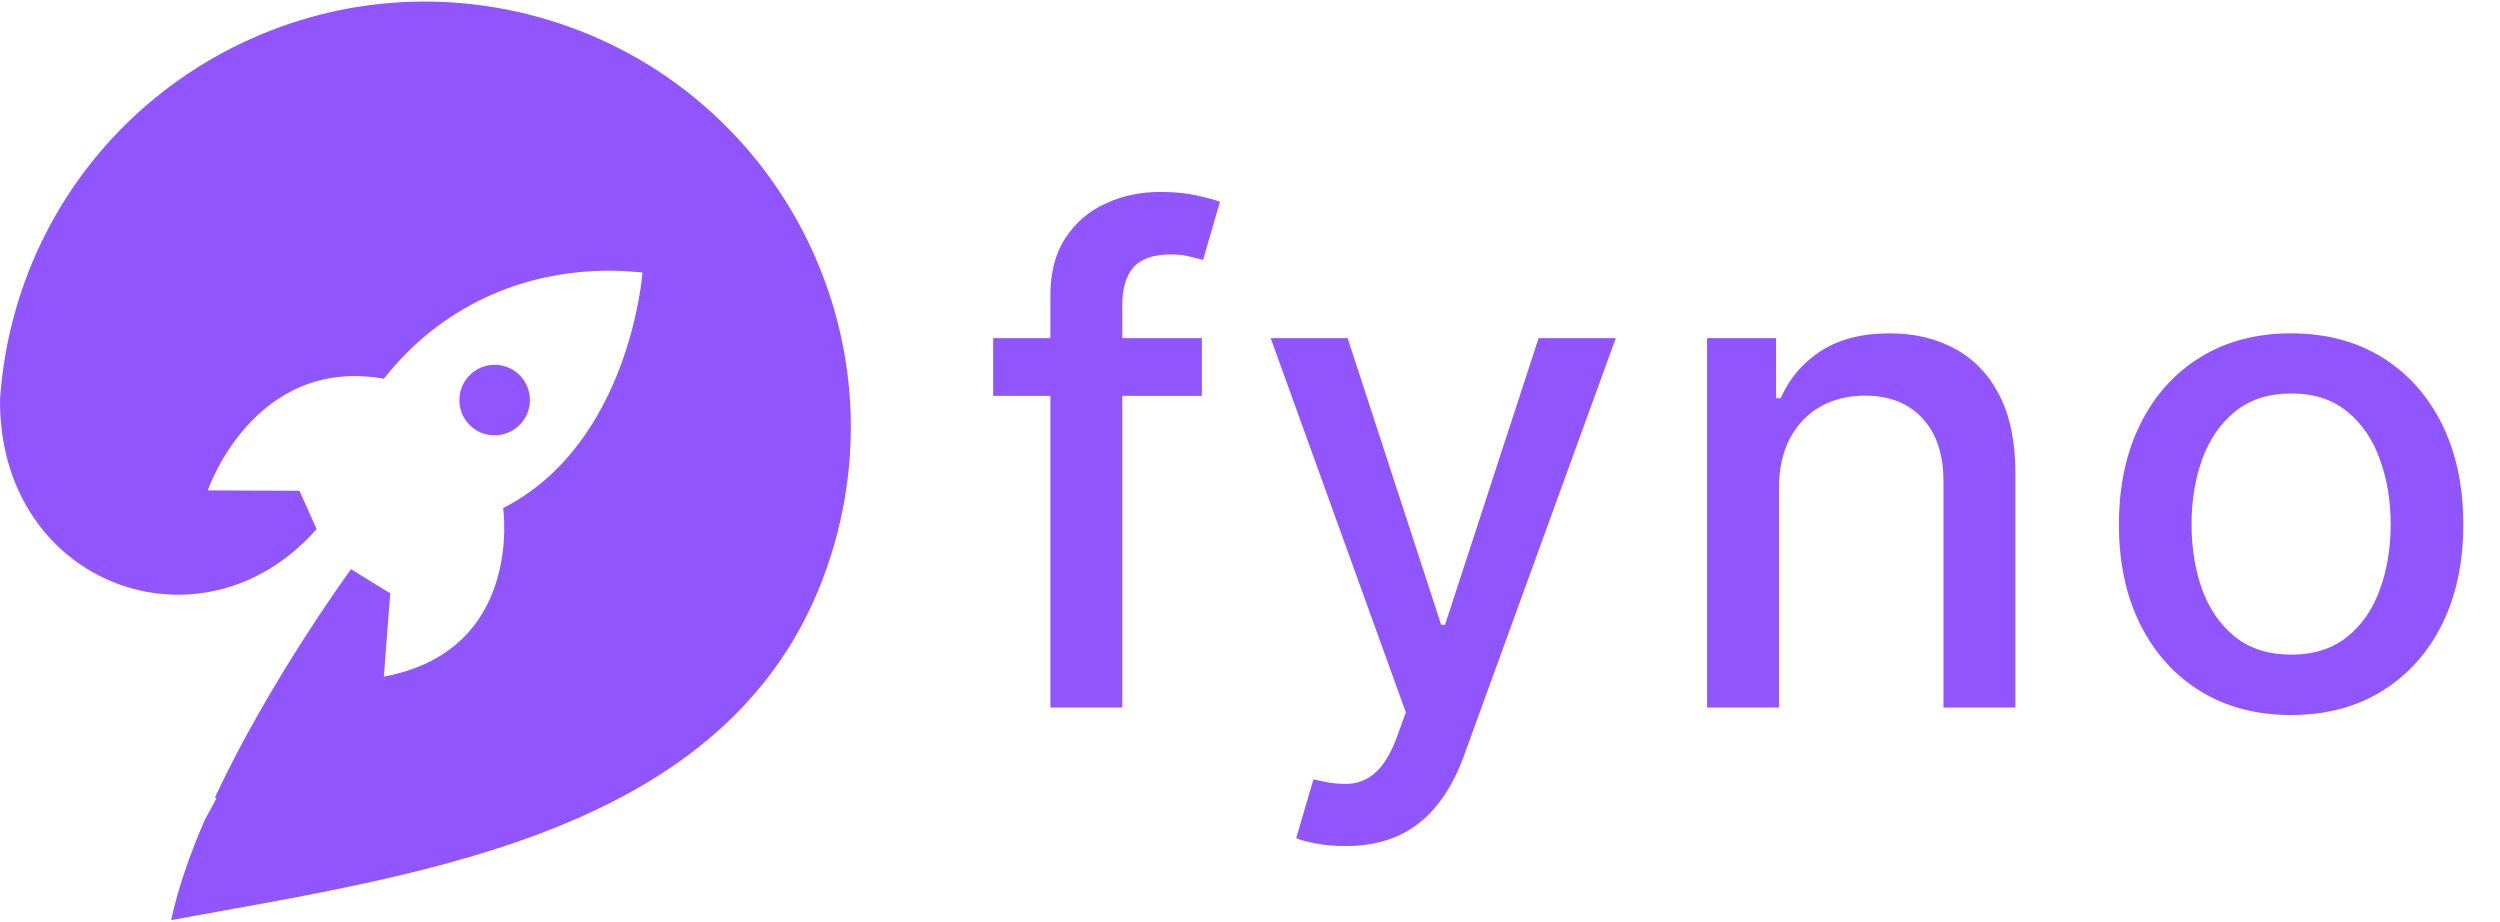
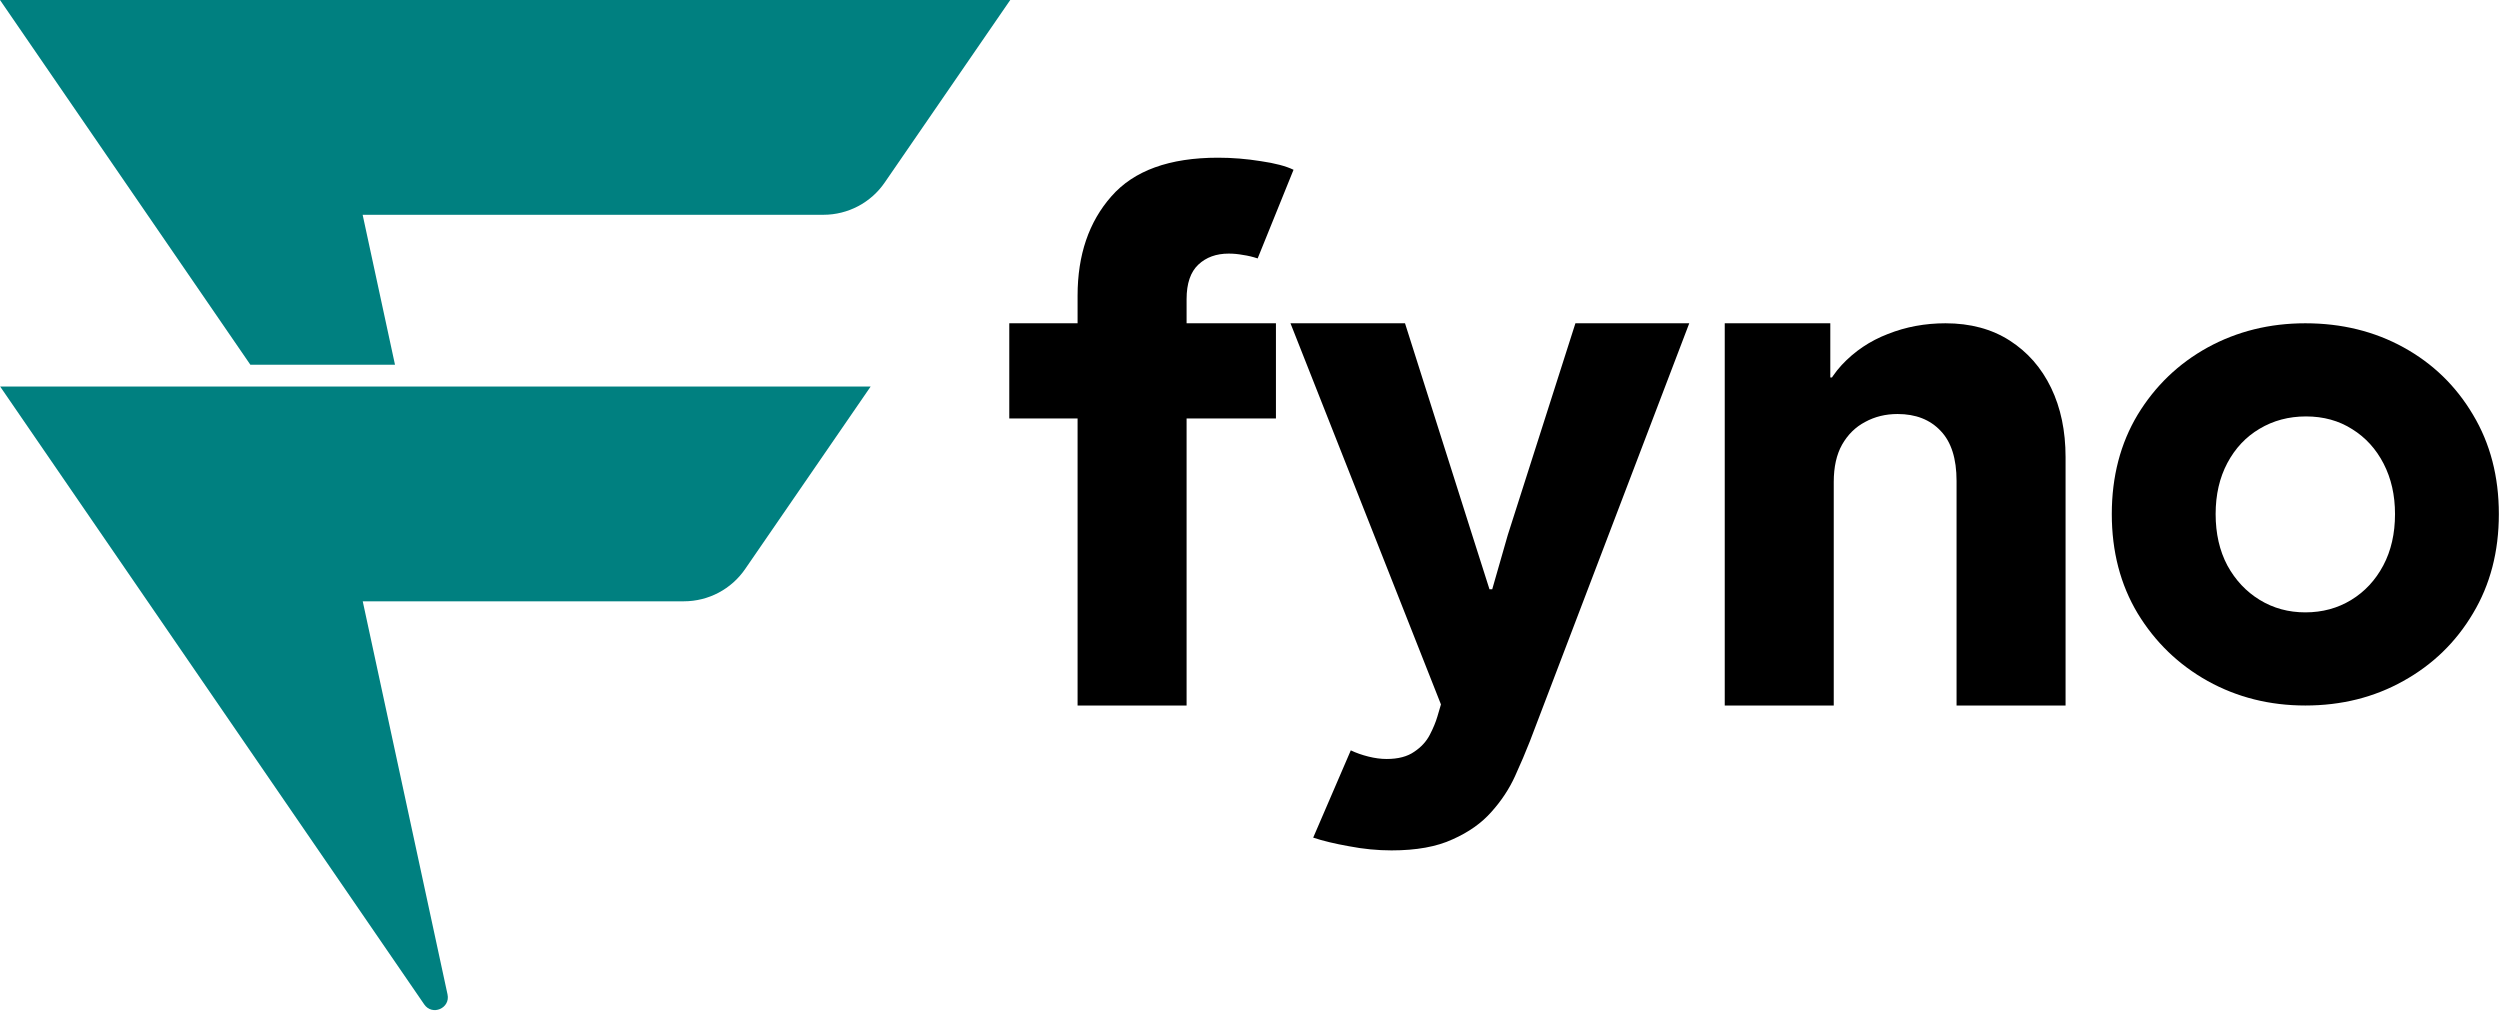
- <svg xmlns="http://www.w3.org/2000/svg" width="689" height="254" viewBox="0 0 689 254" fill="none">
-   <path fill-rule="evenodd" clip-rule="evenodd" d="M133.714 119.62C139.914 121.272 145.698 116.823 146.029 110.783C146.323 105.426 142.213 100.847 136.853 100.553C130.813 100.225 125.761 105.484 126.724 111.821C127.288 115.529 130.089 118.653 133.717 119.62H133.714Z" fill="#9155FD" />
-   <path fill-rule="evenodd" clip-rule="evenodd" d="M148.493 4.726C86.044 -12.596 21.371 23.963 4.04 86.377C1.854 94.255 0.532 102.166 0.002 110.016C-0.414 161.19 55.629 181.769 87.253 145.814C85.029 140.829 84.763 140.238 82.535 135.253L57.252 135.15C57.252 135.15 69.892 98.069 105.79 104.372C110.152 98.813 117.278 91.236 127.92 85.066C148.605 73.078 169.086 74.232 177.066 75.12C177.066 75.12 173.704 122.124 138.661 140.03C138.661 140.03 144.472 179.283 105.79 186.467L107.552 163.528L96.743 156.87C96.743 156.87 74.388 187.348 59.226 219.783C59.37 219.865 59.51 219.947 59.653 220.028L56.411 226.031C52.336 235.431 49.019 244.842 47.167 253.58C118.016 240.516 207.939 229.237 230.185 149.109C247.516 86.692 210.942 22.051 148.493 4.73V4.726Z" fill="#9155FD" />
-   <path d="M331.239 93.195V109.102H273.709V93.195H331.239ZM289.483 195V81.397C289.483 75.034 290.875 69.754 293.659 65.556C296.443 61.314 300.132 58.155 304.727 56.078C309.323 53.957 314.316 52.897 319.707 52.897C323.683 52.897 327.086 53.228 329.914 53.891C332.742 54.51 334.84 55.084 336.21 55.614L331.571 71.654C330.643 71.389 329.45 71.079 327.992 70.726C326.533 70.328 324.766 70.129 322.689 70.129C317.873 70.129 314.426 71.323 312.35 73.709C310.317 76.095 309.301 79.541 309.301 84.048V195H289.483ZM370.746 233.177C367.785 233.177 365.09 232.934 362.66 232.448C360.229 232.006 358.418 231.52 357.225 230.99L361.997 214.751C365.62 215.723 368.846 216.143 371.674 216.011C374.502 215.878 376.998 214.818 379.163 212.829C381.373 210.841 383.317 207.593 384.996 203.086L387.448 196.326L350.199 93.195H371.409L397.191 172.2H398.252L424.034 93.195H445.31L403.355 208.587C401.411 213.89 398.937 218.375 395.932 222.042C392.927 225.754 389.348 228.537 385.195 230.393C381.041 232.249 376.225 233.177 370.746 233.177ZM490.285 134.553V195H470.467V93.195H489.489V109.765H490.749C493.091 104.374 496.758 100.044 501.751 96.774C506.788 93.504 513.129 91.869 520.773 91.869C527.711 91.869 533.786 93.327 539 96.244C544.214 99.116 548.257 103.402 551.129 109.102C554.001 114.802 555.437 121.85 555.437 130.245V195H535.62V132.631C535.62 125.252 533.698 119.486 529.854 115.332C526.009 111.134 520.729 109.036 514.013 109.036C509.417 109.036 505.33 110.03 501.751 112.018C498.216 114.007 495.41 116.923 493.334 120.767C491.301 124.567 490.285 129.162 490.285 134.553ZM631.431 197.055C621.887 197.055 613.557 194.867 606.443 190.493C599.329 186.119 593.806 179.999 589.874 172.134C585.941 164.268 583.975 155.078 583.975 144.561C583.975 134.001 585.941 124.766 589.874 116.857C593.806 108.947 599.329 102.805 606.443 98.431C613.557 94.056 621.887 91.869 631.431 91.869C640.975 91.869 649.304 94.056 656.418 98.431C663.532 102.805 669.055 108.947 672.988 116.857C676.921 124.766 678.887 134.001 678.887 144.561C678.887 155.078 676.921 164.268 672.988 172.134C669.055 179.999 663.532 186.119 656.418 190.493C649.304 194.867 640.975 197.055 631.431 197.055ZM631.497 180.419C637.683 180.419 642.809 178.784 646.874 175.514C650.939 172.244 653.944 167.892 655.888 162.457C657.876 157.022 658.87 151.035 658.87 144.495C658.87 138 657.876 132.035 655.888 126.6C653.944 121.121 650.939 116.724 646.874 113.41C642.809 110.096 637.683 108.439 631.497 108.439C625.267 108.439 620.097 110.096 615.988 113.41C611.923 116.724 608.896 121.121 606.907 126.6C604.963 132.035 603.991 138 603.991 144.495C603.991 151.035 604.963 157.022 606.907 162.457C608.896 167.892 611.923 172.244 615.988 175.514C620.097 178.784 625.267 180.419 631.497 180.419Z" fill="#9155FD" />
+ <svg xmlns="http://www.w3.org/2000/svg" width="792" height="320" viewBox="0 0 792 320" fill="none">
+   <path d="M125.132 115.542L114.884 68.044H260.871C268.648 68.044 275.923 64.201 280.307 57.776L320.046 0H0L79.313 115.542H125.132Z" fill="#008080" />
+   <path d="M319.739 132.564V102.416H404.217V132.564H319.739ZM341.378 223.505V93.674C341.378 80.778 344.948 70.286 352.088 62.199C359.228 54.039 370.484 49.959 385.857 49.959C390.374 49.959 394.891 50.324 399.409 51.052C403.926 51.708 407.386 52.618 409.791 53.784L398.425 81.871C396.895 81.361 395.365 80.996 393.835 80.778C392.305 80.486 390.775 80.341 389.245 80.341C385.311 80.341 382.105 81.506 379.628 83.838C377.151 86.169 375.912 89.812 375.912 94.766V223.505H341.378Z" fill="black" />
+   <path d="M440.828 269.405C436.384 269.405 431.903 268.968 427.386 268.094C422.869 267.292 419.08 266.382 416.02 265.362L427.932 237.712C429.608 238.514 431.466 239.17 433.506 239.68C435.546 240.19 437.477 240.445 439.298 240.445C442.941 240.445 445.855 239.68 448.041 238.15C450.227 236.692 451.866 234.907 452.959 232.794C454.052 230.682 454.853 228.751 455.363 227.002L460.609 209.189L458.095 227.221L408.823 102.416H445.106L466.401 169.518L471.865 186.676H472.739L477.657 169.518L499.093 102.416H535.157L484.652 234.871C483.34 238.222 481.774 241.902 479.952 245.909C478.131 249.916 475.654 253.668 472.521 257.165C469.388 260.735 465.272 263.65 460.172 265.908C455.144 268.24 448.697 269.405 440.828 269.405Z" fill="black" />
+   <path d="M546.398 223.505V102.416H579.84V119.574H585.085L575.25 131.814C576.707 125.403 579.439 120.011 583.446 115.64C587.526 111.269 592.407 107.99 598.09 105.804C603.773 103.546 609.857 102.416 616.341 102.416C624.21 102.416 630.985 104.238 636.668 107.881C642.351 111.524 646.723 116.514 649.783 122.853C652.843 129.192 654.372 136.514 654.372 144.819V223.505H619.838V152.36C619.838 145.293 618.162 140.011 614.811 136.514C611.46 132.944 606.906 131.159 601.15 131.159C597.362 131.159 593.937 131.997 590.877 133.672C587.817 135.275 585.377 137.679 583.555 140.885C581.807 144.018 580.932 147.952 580.932 152.688V223.505H546.398Z" fill="black" />
+   <path d="M730.326 223.505C719.033 223.505 708.724 220.919 699.398 215.746C690.145 210.573 682.75 203.433 677.213 194.326C671.749 185.219 669.017 174.727 669.017 162.852C669.017 150.976 671.749 140.484 677.213 131.377C682.75 122.27 690.145 115.166 699.398 110.066C708.724 104.966 719.033 102.416 730.326 102.416C741.838 102.416 752.22 104.966 761.473 110.066C770.726 115.166 778.048 122.27 783.439 131.377C788.903 140.484 791.636 150.976 791.636 162.852C791.636 174.727 788.903 185.219 783.439 194.326C778.048 203.433 770.689 210.573 761.363 215.746C752.111 220.919 741.765 223.505 730.326 223.505ZM730.326 193.998C735.718 193.998 740.563 192.687 744.861 190.064C749.16 187.441 752.548 183.798 755.025 179.135C757.502 174.472 758.741 169.044 758.741 162.852C758.741 156.877 757.538 151.559 755.134 146.896C752.73 142.233 749.415 138.59 745.189 135.967C740.963 133.272 736.082 131.924 730.545 131.924C725.08 131.924 720.163 133.235 715.791 135.858C711.493 138.408 708.105 142.014 705.628 146.677C703.15 151.34 701.912 156.732 701.912 162.852C701.912 169.044 703.15 174.472 705.628 179.135C708.178 183.798 711.602 187.441 715.9 190.064C720.199 192.687 725.008 193.998 730.326 193.998Z" fill="black" />
+   <path d="M0.046 122.448L134.402 318.206C136.942 321.904 142.724 319.411 141.776 315.026L114.914 190.492H216.659C224.436 190.492 231.71 186.648 236.093 180.224L275.825 122.448H0.046Z" fill="#008080" />
</svg>
